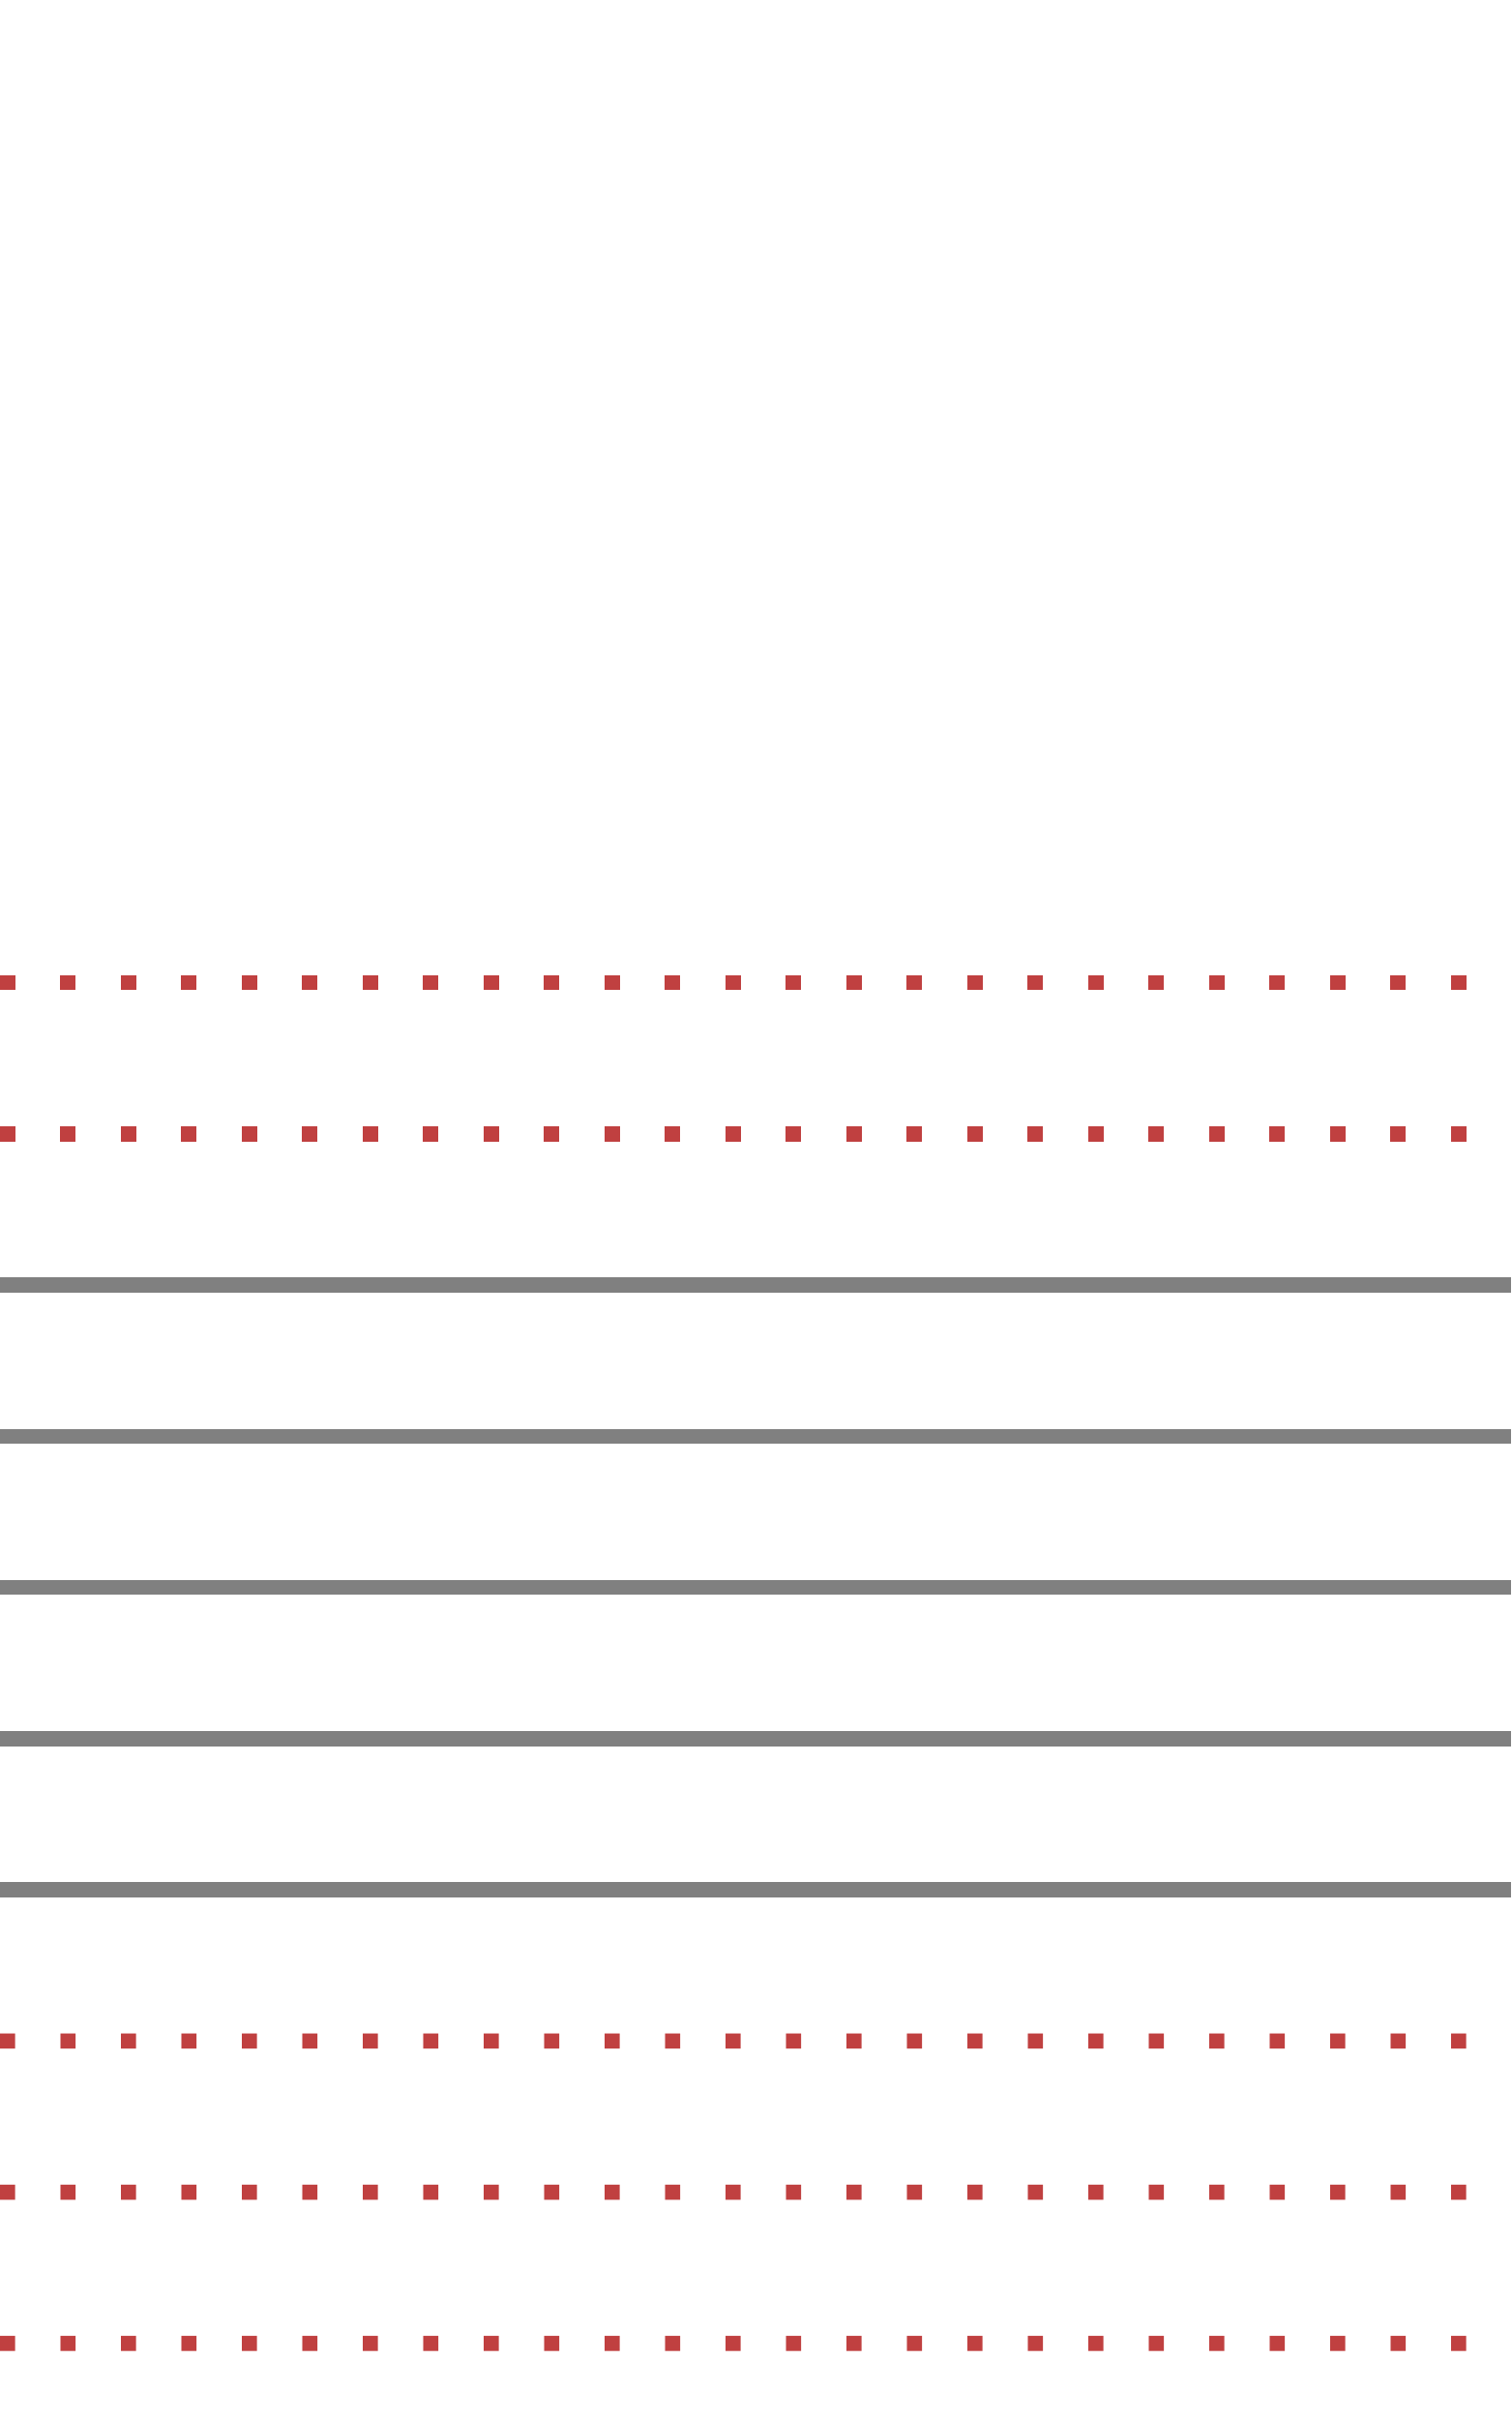
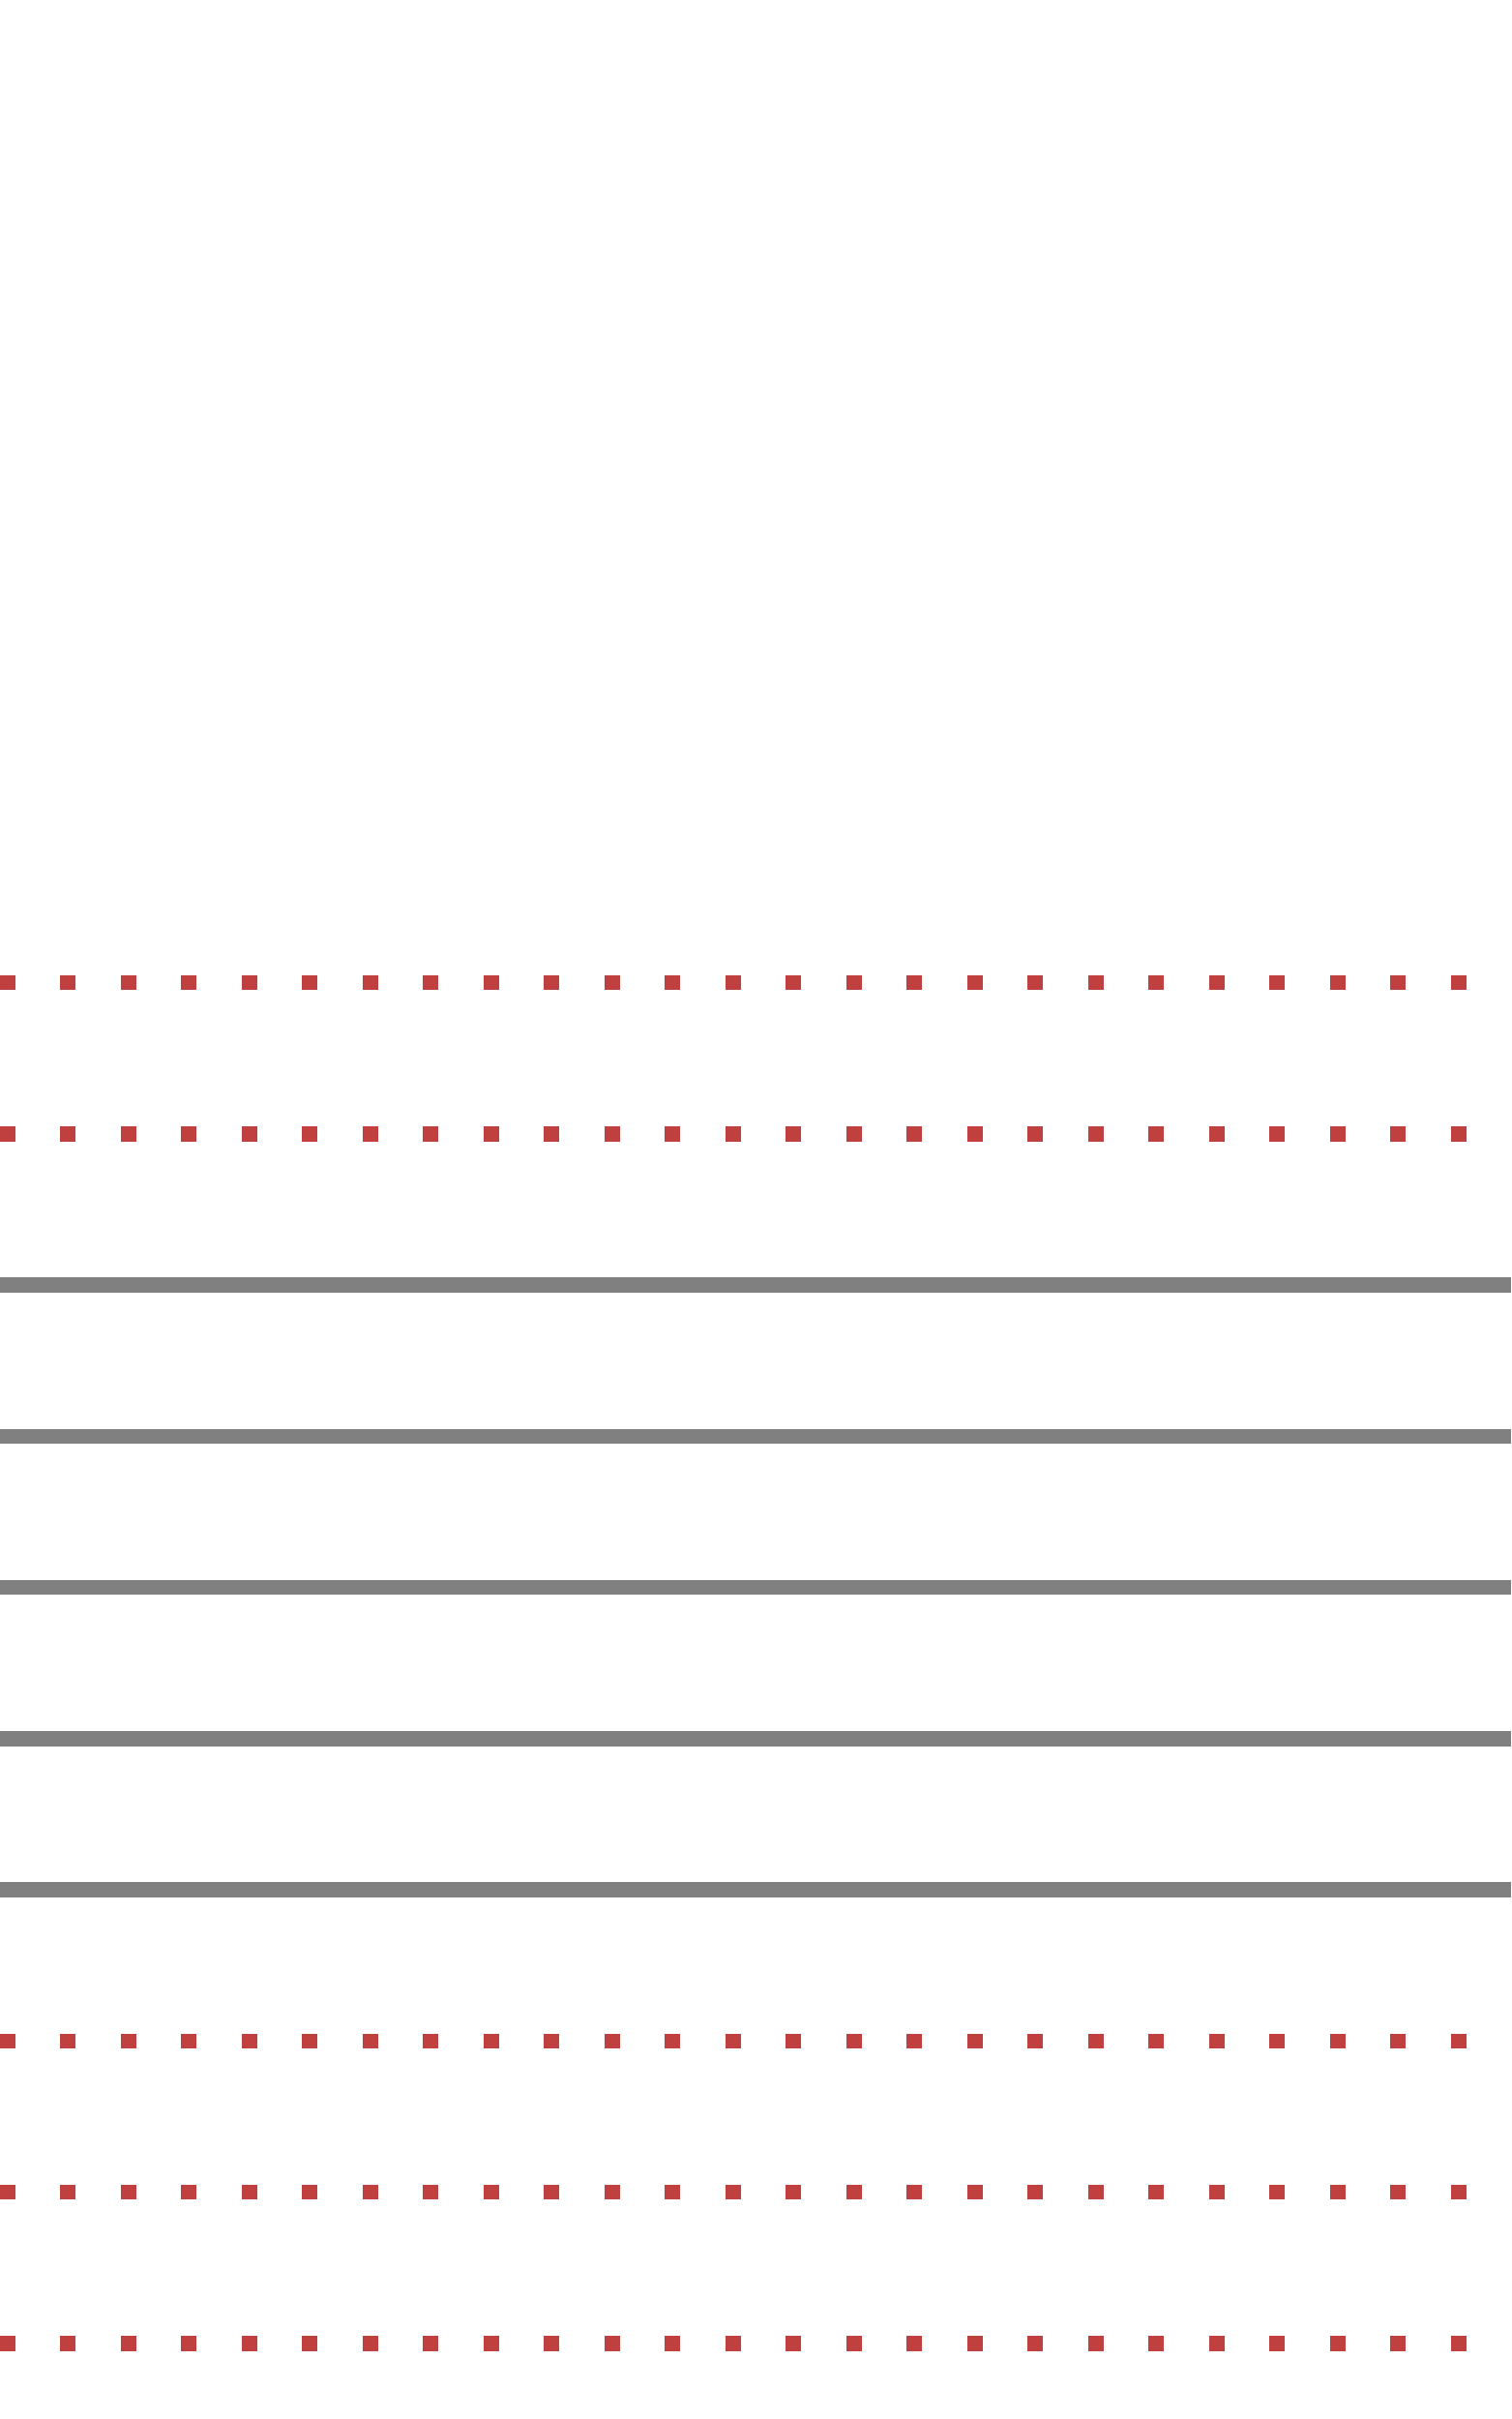
- <svg xmlns="http://www.w3.org/2000/svg" width="100" height="160">
+ <svg xmlns="http://www.w3.org/2000/svg" shape-rendering="crispEdges" width="100" height="160">
  <g stroke-width="1px">
-     <line x1="0" x2="100" y1="85" y2="85" stroke="gray" vector-effect="non-scaling-stroke" shape-rendering="crispEdges" />
-     <line x1="0" x2="100" y1="95" y2="95" stroke="gray" vector-effect="non-scaling-stroke" shape-rendering="crispEdges" />
-     <line x1="0" x2="100" y1="105" y2="105" stroke="gray" vector-effect="non-scaling-stroke" shape-rendering="crispEdges" />
-     <line x1="0" x2="100" y1="115" y2="115" stroke="gray" vector-effect="non-scaling-stroke" shape-rendering="crispEdges" />
-     <line x1="0" x2="100" y1="125" y2="125" stroke="gray" vector-effect="non-scaling-stroke" shape-rendering="crispEdges" />
+     <line x1="0" x2="100" y1="85" y2="85" stroke="gray" vector-effect="non-scaling-stroke" />
+     <line x1="0" x2="100" y1="95" y2="95" stroke="gray" vector-effect="non-scaling-stroke" />
+     <line x1="0" x2="100" y1="105" y2="105" stroke="gray" vector-effect="non-scaling-stroke" />
+     <line x1="0" x2="100" y1="115" y2="115" stroke="gray" vector-effect="non-scaling-stroke" />
+     <line x1="0" x2="100" y1="125" y2="125" stroke="gray" vector-effect="non-scaling-stroke" />
  </g>
  <g stroke="#C04040" stroke-width="1px" stroke-dasharray="1px 3px">
-     <line x1="0" x2="100" y1="75" y2="75" vector-effect="non-scaling-stroke" shape-rendering="crispEdges" />
-     <line x1="0" x2="100" y1="65" y2="65" vector-effect="non-scaling-stroke" shape-rendering="crispEdges" />
+     <line x1="0" x2="100" y1="75" y2="75" vector-effect="non-scaling-stroke" />
+     <line x1="0" x2="100" y1="65" y2="65" vector-effect="non-scaling-stroke" />
    <line x1="0" x2="100" y1="135" y2="135" vector-effect="non-scaling-stroke" />
    <line x1="0" x2="100" y1="145" y2="145" vector-effect="non-scaling-stroke" />
    <line x1="0" x2="100" y1="155" y2="155" vector-effect="non-scaling-stroke" />
  </g>
</svg>
